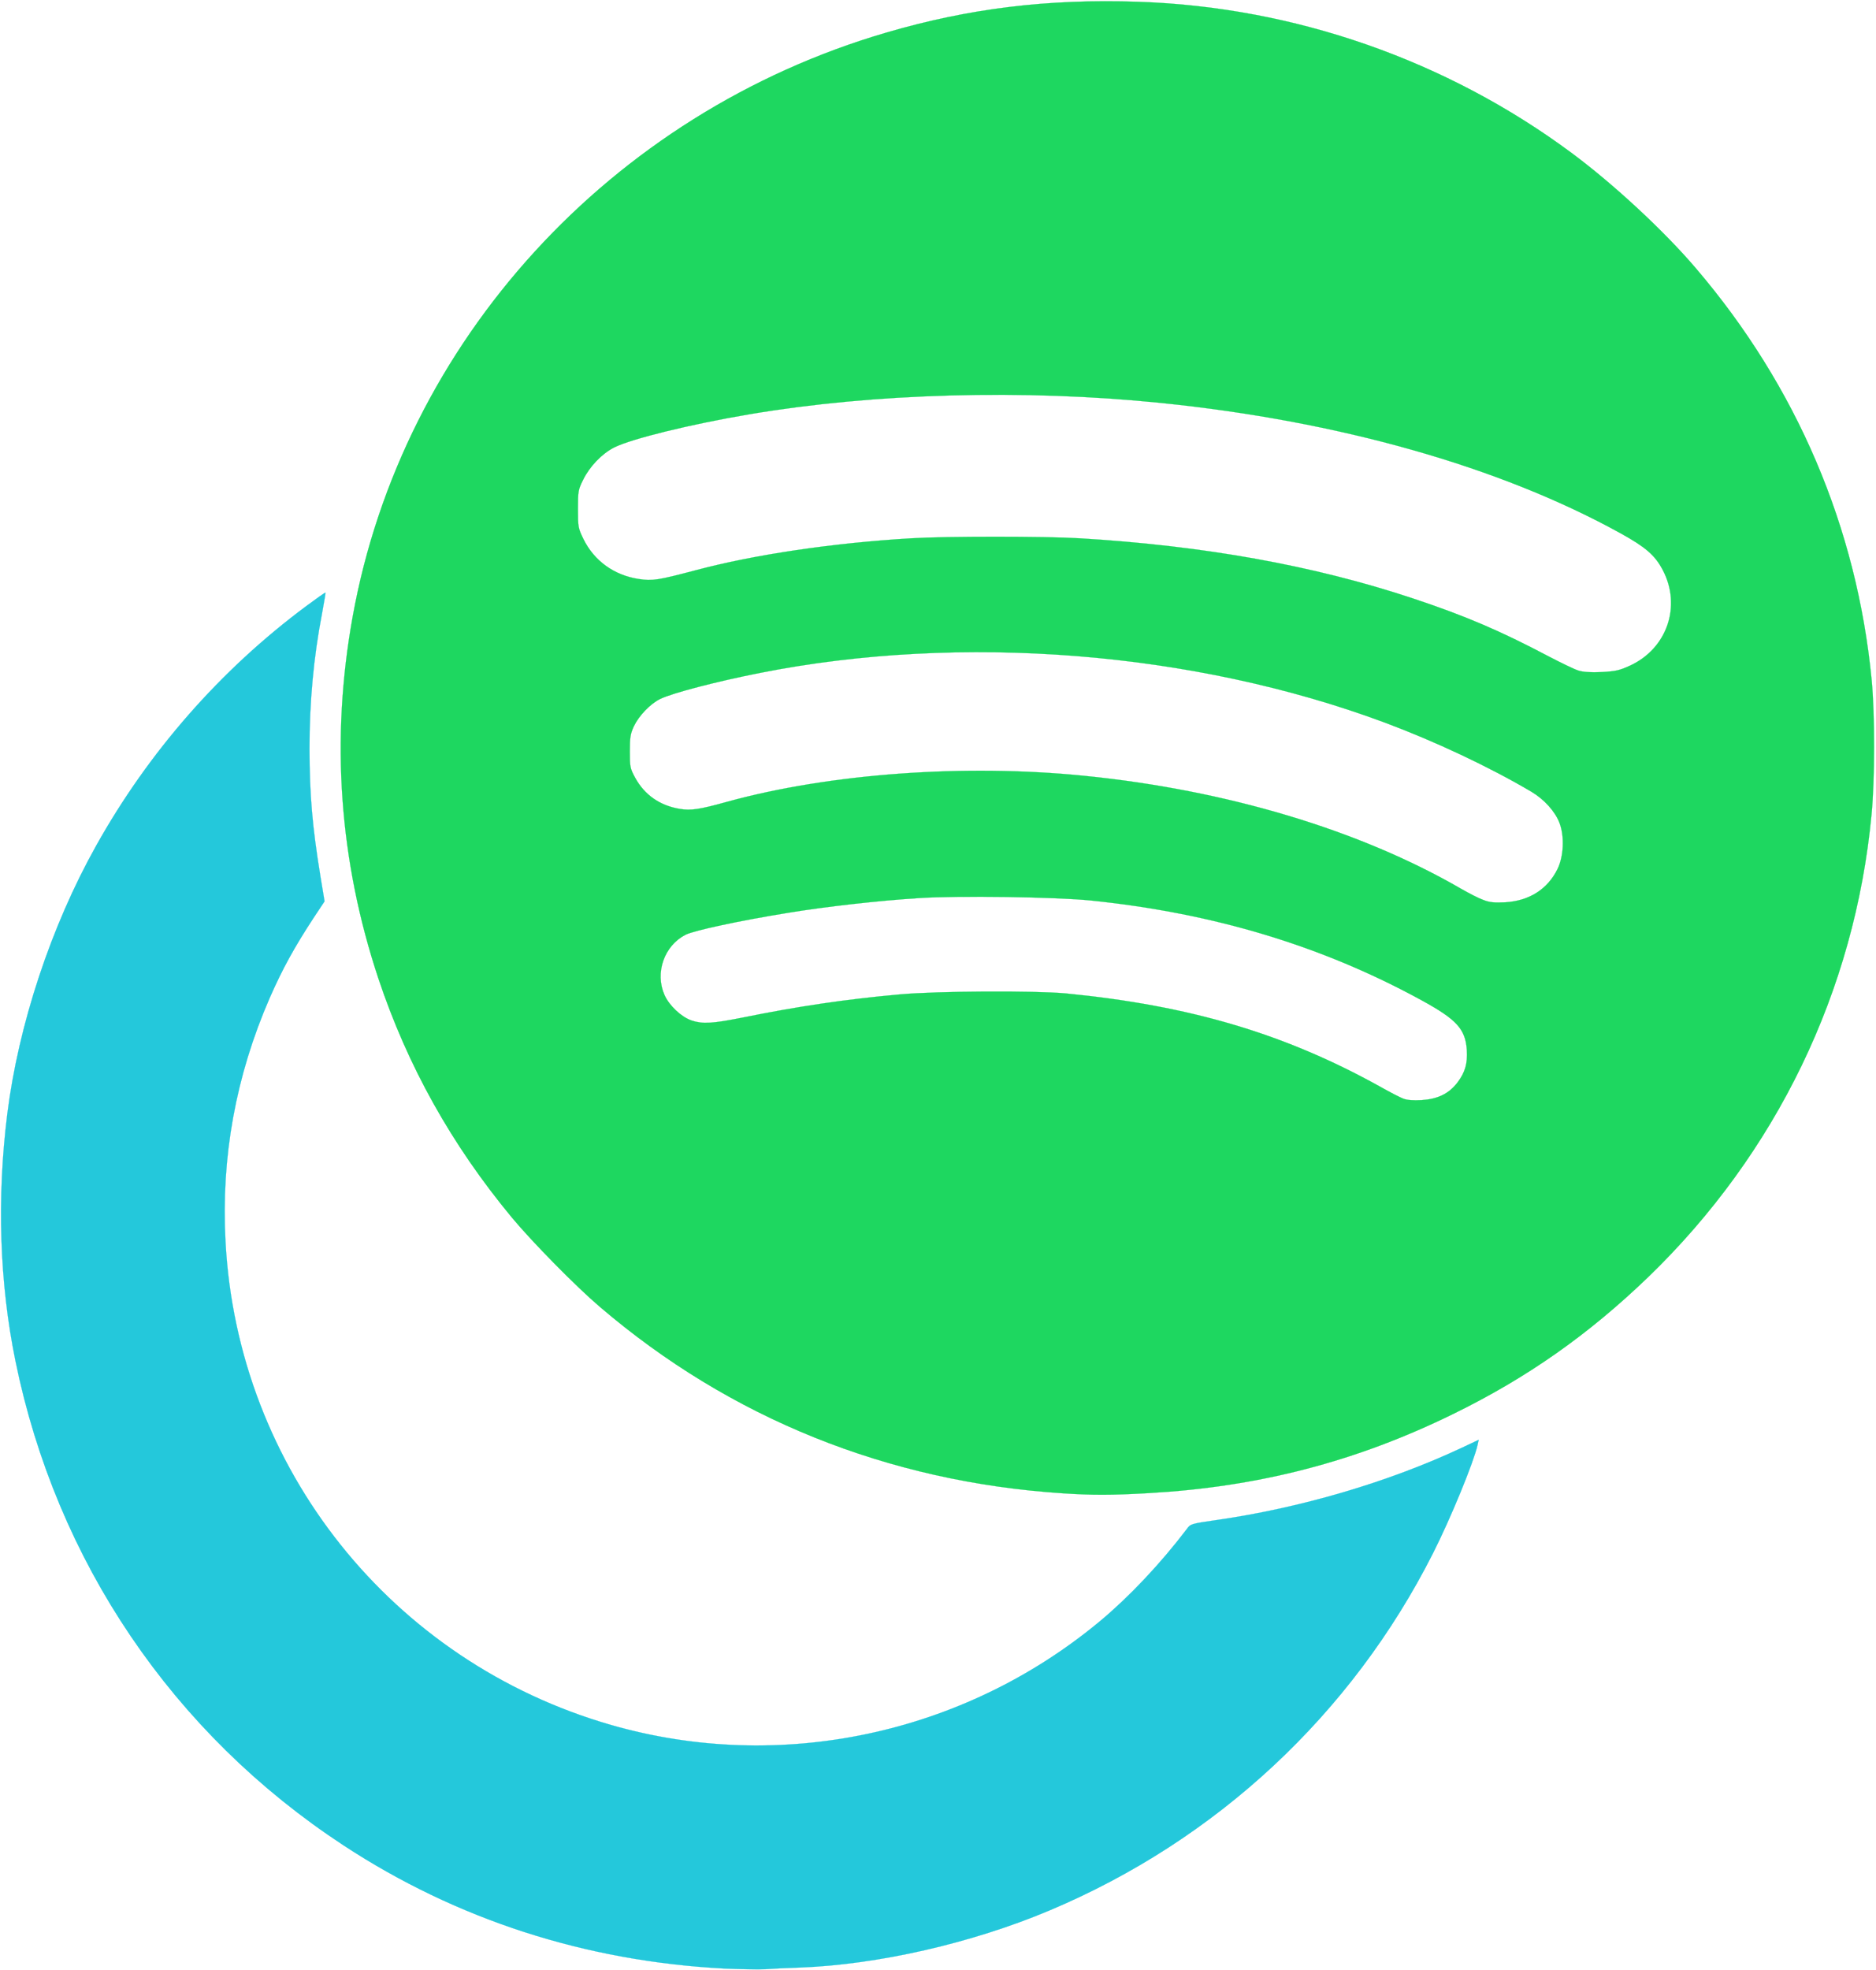
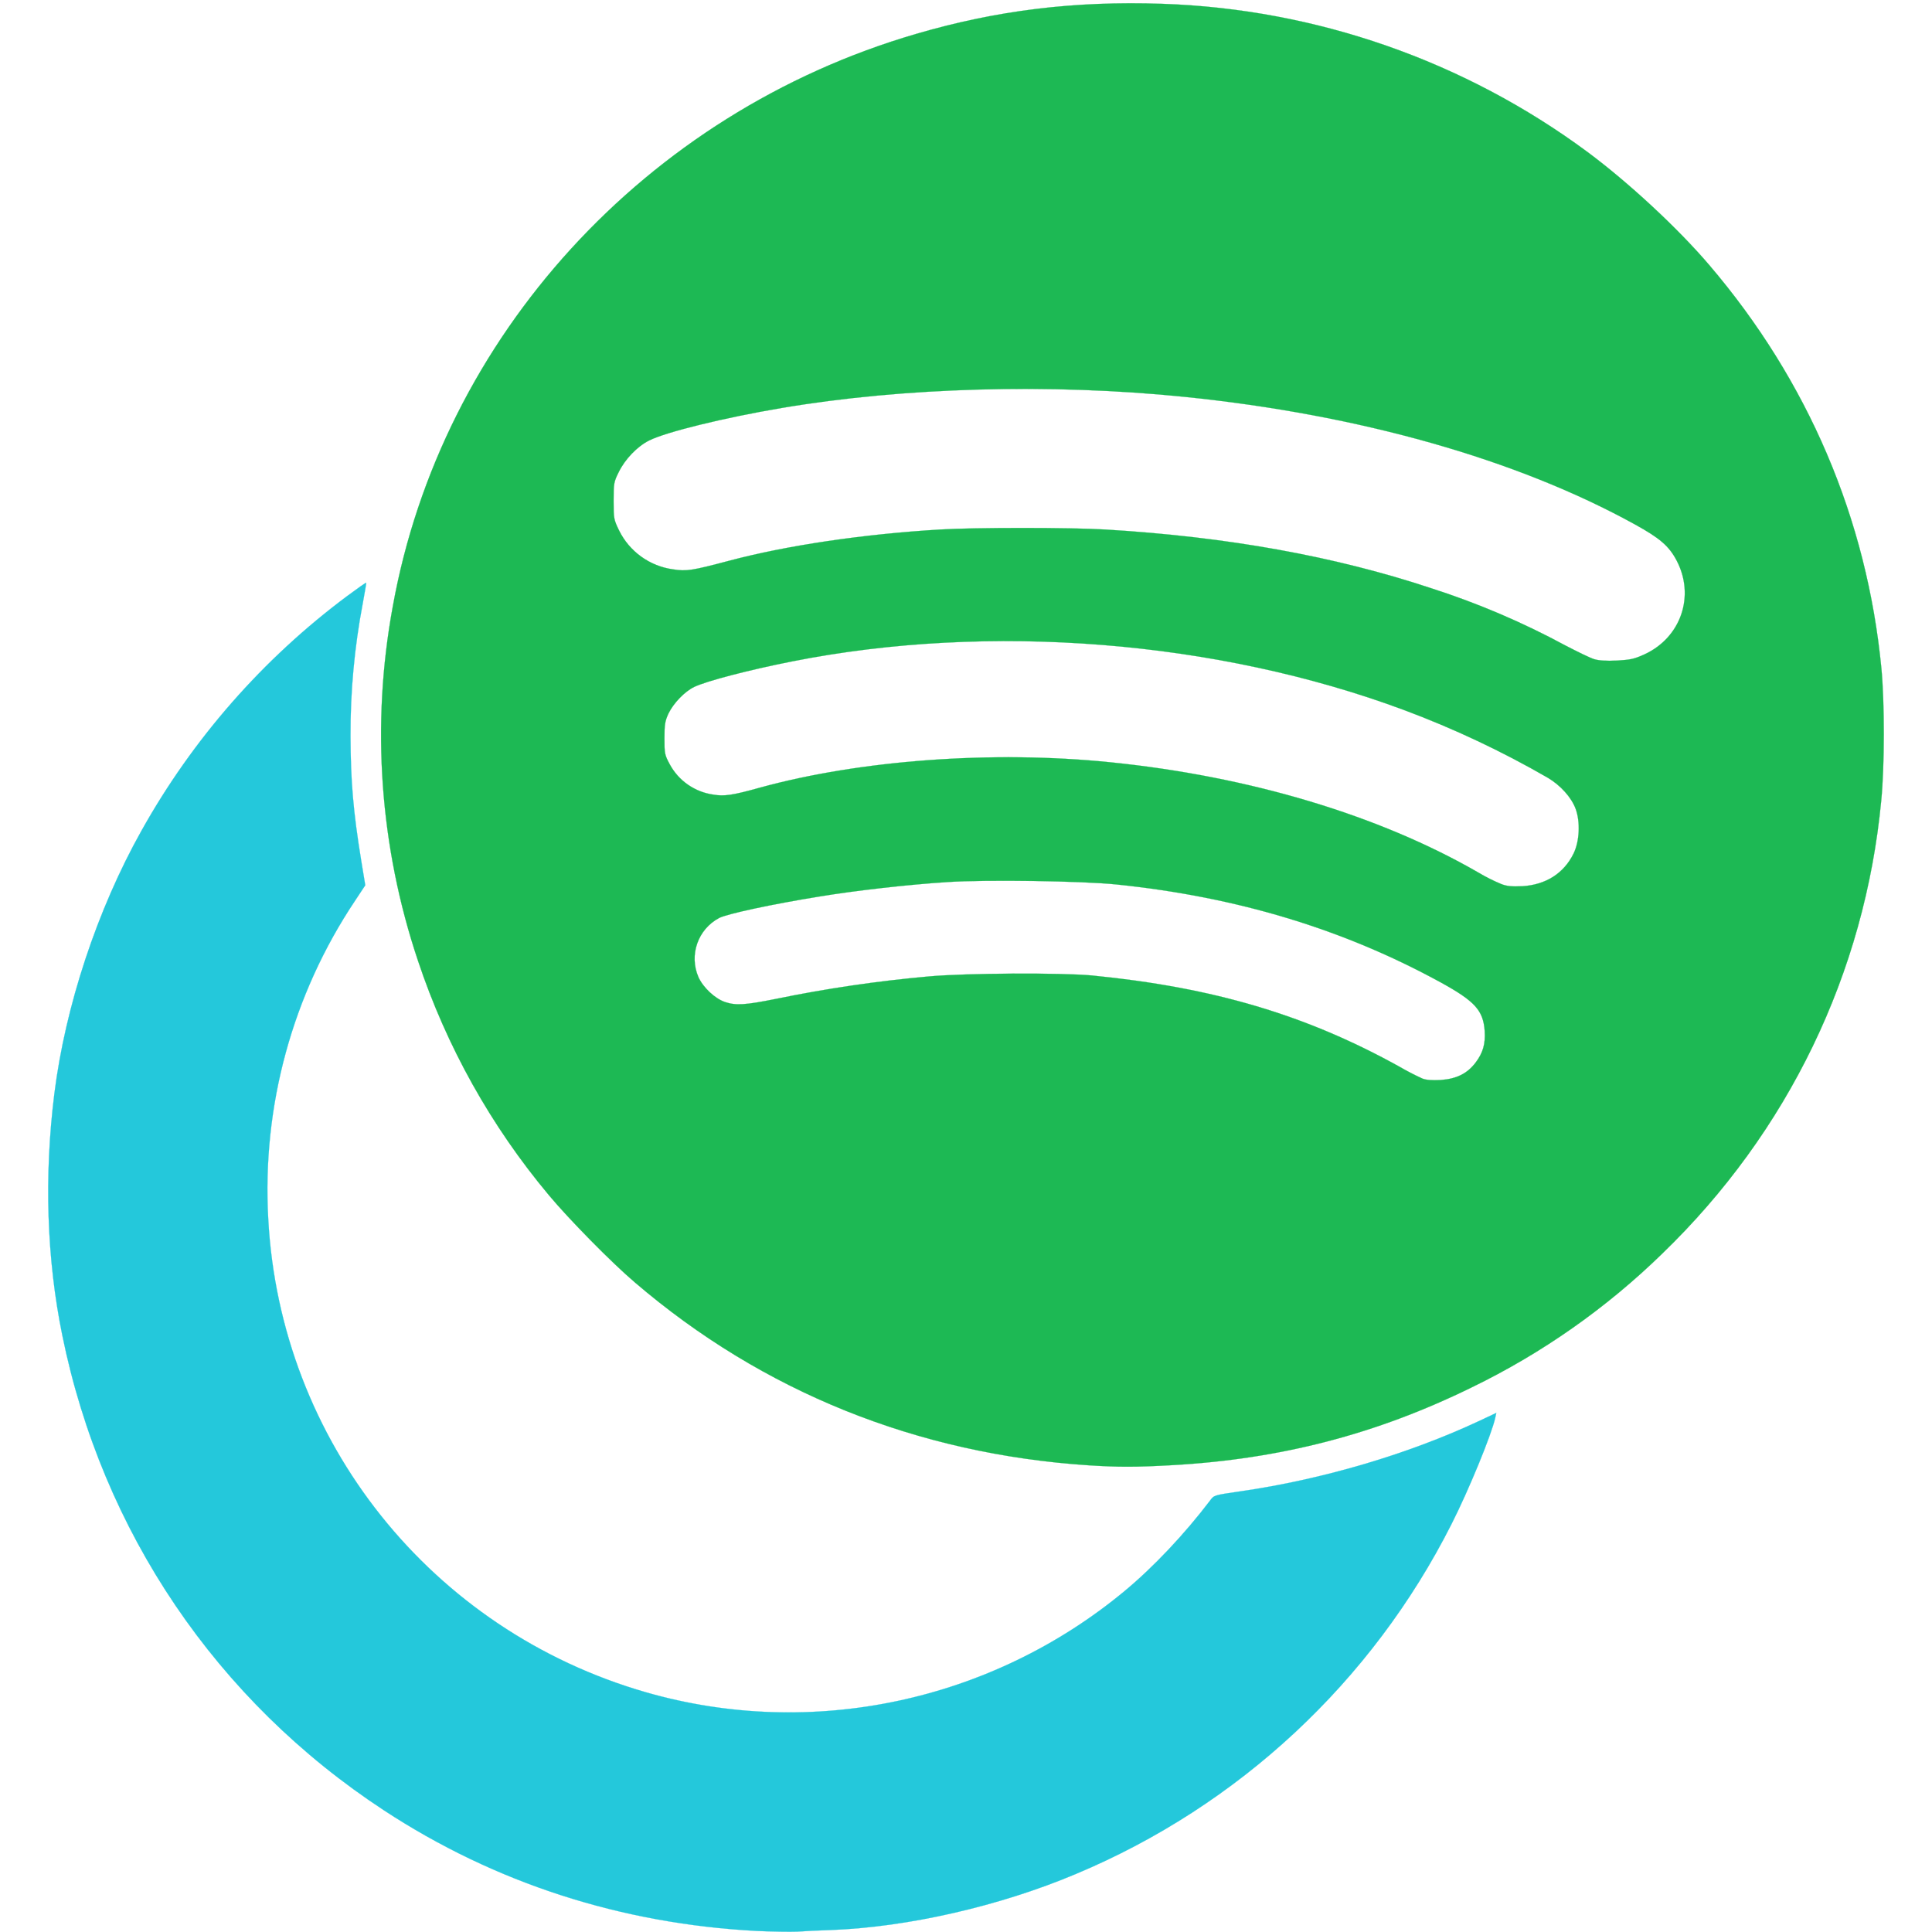
- <svg viewBox="0 0 11570 12150">
-   <path fill="#1ED760" stroke="#1ED760" fill-rule="evenodd" d="M6556 9210c-1080-71-2053-463-2856-1150-147-125-418-401-542-550-373-450-644-936-824-1475-242-728-295-1475-159-2230C2481 2106 3766 698 5467 201 5975 52 6464-8 7020 11c963 32 1903 360 2675 933 261 194 571 482 766 711 622 728 993 1598 1084 2540 20 214 20 611-1 830-103 1086-586 2087-1378 2852-368 354-744 619-1201 843-601 295-1204 451-1883 489-227 13-343 13-526 1m2100-2434c-19-7-83-40-143-74-589-327-1173-500-1938-575-195-18-795-15-1025 6-334 30-629 74-965 142-190 38-250 42-319 19-64-22-138-92-167-157-61-137-2-305 130-372 51-26 334-87 631-135 229-38 566-76 808-91 240-16 852-7 1062 15 758 78 1428 281 2040 616 217 119 269 177 278 307 5 81-11 137-57 198-53 70-121 103-221 110-54 3-91 0-114-9m495-1225c-27-9-91-42-143-72-625-361-1444-606-2318-694-740-75-1572-14-2205 160-172 48-224 55-291 44-123-20-218-86-276-192-32-59-33-68-33-162 0-87 3-108 25-156 31-65 102-139 162-168 76-37 348-108 617-161 1241-246 2671-133 3851 306 311 116 647 274 906 427 79 47 147 122 174 194 31 83 25 206-13 283-61 124-174 196-322 205-67 3-96 1-134-14m586-1415c-24-7-106-47-183-87-301-159-516-251-844-360-606-201-1283-323-2050-369-214-13-829-13-1040 0-486 29-967 101-1325 196-238 63-271 68-355 55-152-23-275-112-341-246-33-68-34-74-34-185 0-110 1-119 32-181 40-82 116-161 191-199 107-54 474-144 835-205 767-130 1694-156 2537-70 1099 112 2091 393 2834 803 156 86 214 136 262 227 117 222 28 484-201 590-66 30-88 35-175 40-69 3-114 0-143-9" />
-   <path fill="#24C8DB" stroke="#24C8DB" fill-rule="evenodd" d="M4467 12141c-855-45-1650-302-2347-759C1066 10691 347 9629 95 8392-3 7912-20 7391 45 6870c69-550 270-1158 548-1654 323-578 766-1084 1296-1478 63-47 117-85 119-83 1 1-9 60-22 131-51 264-77 541-77 833 1 286 17 475 67 783l26 157-65 98c-120 183-194 317-273 497-210 482-301 983-273 1503 74 1400 1026 2593 2379 2982 1041 299 2172 59 3012-638 182-151 376-357 538-570 24-33 25-33 190-57 514-74 1057-234 1505-444l106-50-7 32c-23 104-166 453-275 668-502 993-1335 1769-2366 2203-480 202-1058 334-1541 352-73 2-168 7-212 10-44 2-158 0-253-4" />
+ <svg xmlns="http://www.w3.org/2000/svg" width="48" height="48">
+   <g stroke-width=".004" fill-rule="evenodd">
+     <path fill="#1db954" stroke="#1db954" d="M27.05 36.405c-4.262-.28-8.103-1.827-11.272-4.54-.58-.492-1.65-1.582-2.14-2.17a17.883 17.883 0 0 1-3.252-5.822 17.634 17.634 0 0 1-.628-8.802C10.966 8.364 16.038 2.807 22.752.845c2.006-.588 3.936-.825 6.13-.75a18.833 18.833 0 0 1 10.56 3.682c1.03.766 2.253 1.903 3.023 2.807 2.455 2.874 3.92 6.308 4.278 10.026.08.845.08 2.412-.004 3.276-.406 4.287-2.313 8.238-5.439 11.258a18.099 18.099 0 0 1-4.74 3.327c-2.373 1.164-4.753 1.78-7.433 1.93-.896.051-1.354.051-2.076.004m8.289-9.608a6.305 6.305 0 0 1-.565-.292c-2.324-1.29-4.63-1.973-7.65-2.27-.769-.07-3.137-.059-4.045.024a33.593 33.593 0 0 0-3.81.56c-.75.15-.986.167-1.258.076-.253-.087-.545-.363-.66-.62a1.147 1.147 0 0 1 .514-1.468c.2-.103 1.318-.344 2.49-.533.904-.15 2.234-.3 3.19-.36.947-.063 3.363-.027 4.192.06 2.992.308 5.636 1.109 8.052 2.431.856.47 1.062.699 1.097 1.212.02.32-.043.54-.225.781-.209.277-.477.407-.872.435-.213.011-.36 0-.45-.036m1.954-4.835a4.379 4.379 0 0 1-.565-.284c-2.467-1.425-5.7-2.392-9.15-2.74-2.92-.296-6.204-.055-8.703.632-.679.19-.884.217-1.149.173a1.46 1.46 0 0 1-1.089-.757c-.126-.233-.13-.269-.13-.64 0-.343.012-.426.098-.615.123-.257.403-.55.64-.664.3-.146 1.374-.426 2.435-.635 4.899-.971 10.543-.525 15.201 1.208a23.742 23.742 0 0 1 3.576 1.685c.312.186.58.482.687.766.122.327.099.813-.051 1.117-.241.49-.687.774-1.271.81-.265.01-.38.003-.53-.056m2.314-5.585c-.095-.028-.419-.186-.722-.344a19.622 19.622 0 0 0-3.332-1.42c-2.392-.794-5.064-1.276-8.092-1.457-.844-.052-3.272-.052-4.105 0-1.918.114-3.817.398-5.23.773-.94.249-1.07.269-1.401.217a1.761 1.761 0 0 1-1.346-.97c-.13-.269-.134-.293-.134-.73 0-.435.004-.47.126-.715.158-.324.458-.636.754-.786.422-.213 1.87-.568 3.296-.809 3.027-.513 6.686-.616 10.014-.276 4.338.442 8.254 1.551 11.186 3.17.616.339.845.536 1.034.895.462.877.111 1.91-.793 2.33-.26.118-.347.137-.69.157-.273.012-.45 0-.565-.035" />
+     <path fill="#24c8db" stroke="#24c8db" d="M18.805 47.974c-3.375-.177-6.513-1.192-9.264-2.996-4.16-2.727-6.998-6.919-7.993-11.802-.387-1.894-.454-3.95-.197-6.007.272-2.171 1.065-4.571 2.163-6.529a18.561 18.561 0 0 1 5.115-5.834c.249-.185.462-.335.47-.328.004.004-.036.237-.087.517a17.287 17.287 0 0 0-.304 3.289c.004 1.128.067 1.874.265 3.09l.102.62-.256.387a12.92 12.92 0 0 0-2.155 7.895c.292 5.525 4.05 10.234 9.39 11.77 4.109 1.18 8.573.233 11.889-2.519.718-.596 1.484-1.409 2.124-2.25.094-.13.098-.13.75-.225 2.028-.292 4.172-.923 5.94-1.752l.418-.197-.027.126c-.091.41-.655 1.788-1.086 2.637a18.438 18.438 0 0 1-9.339 8.695c-1.894.798-4.176 1.319-6.082 1.39-.289.008-.664.027-.837.04-.174.007-.624 0-.999-.017" />
+   </g>
</svg>
